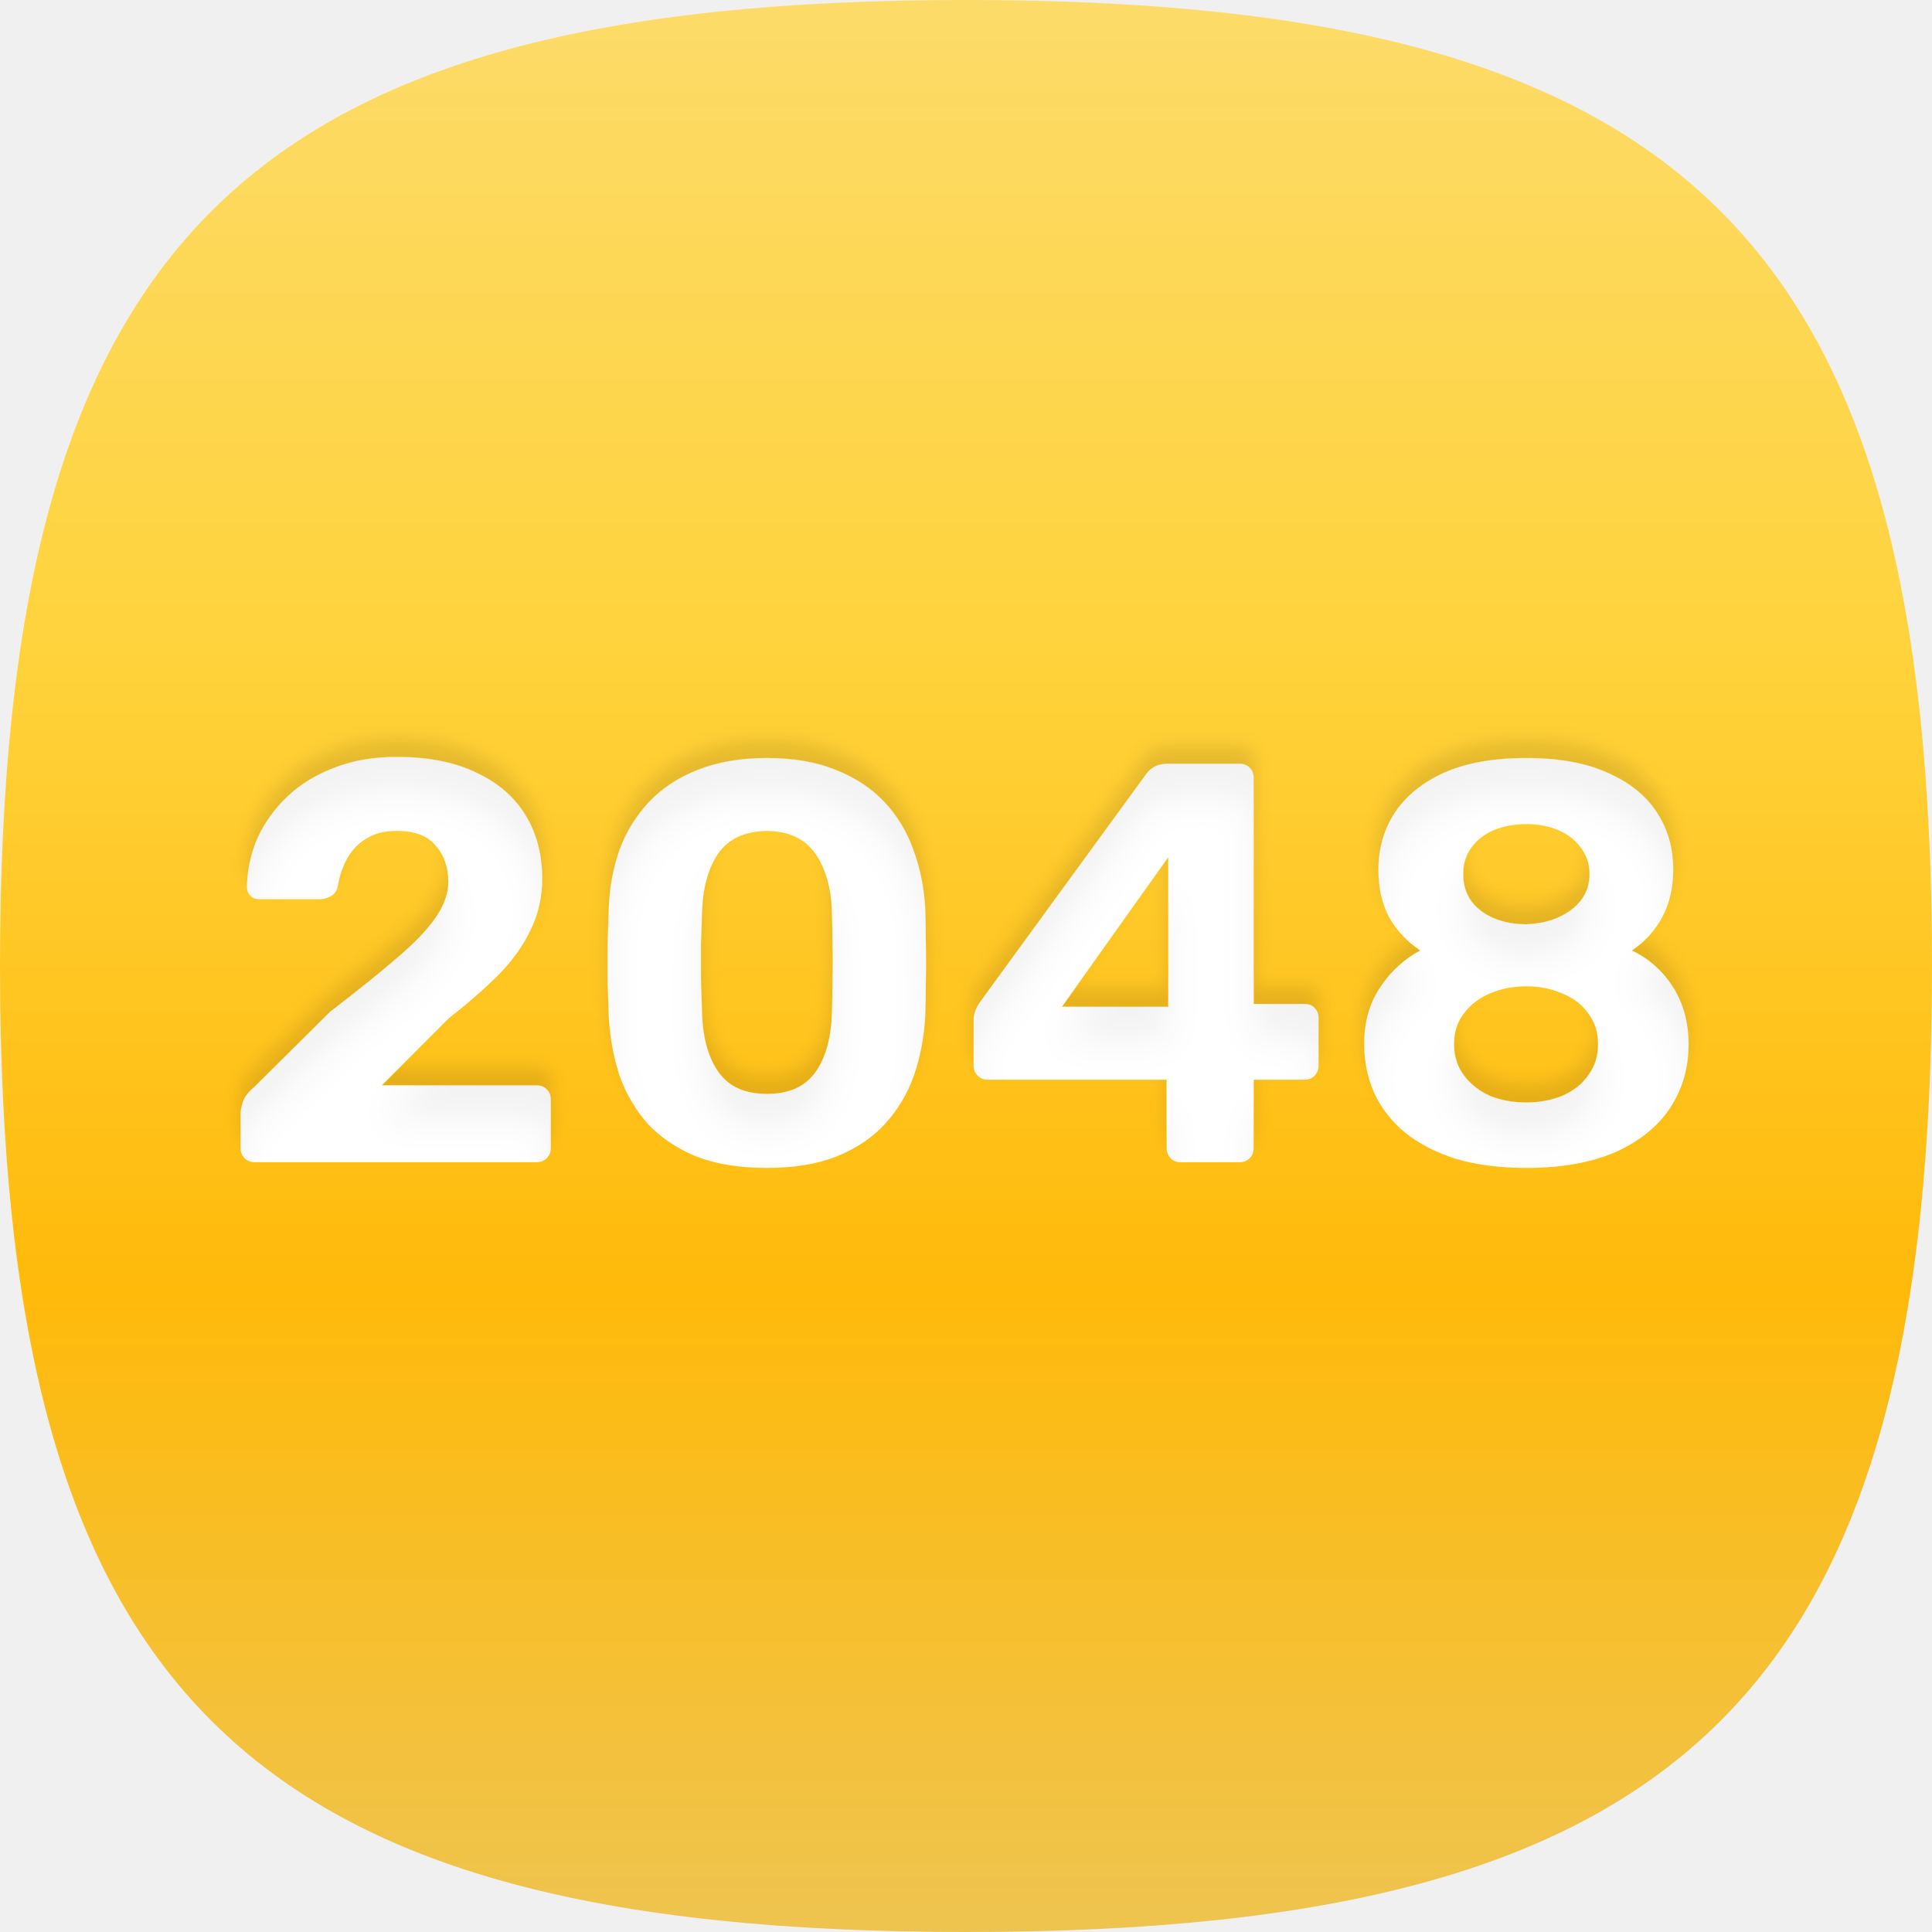
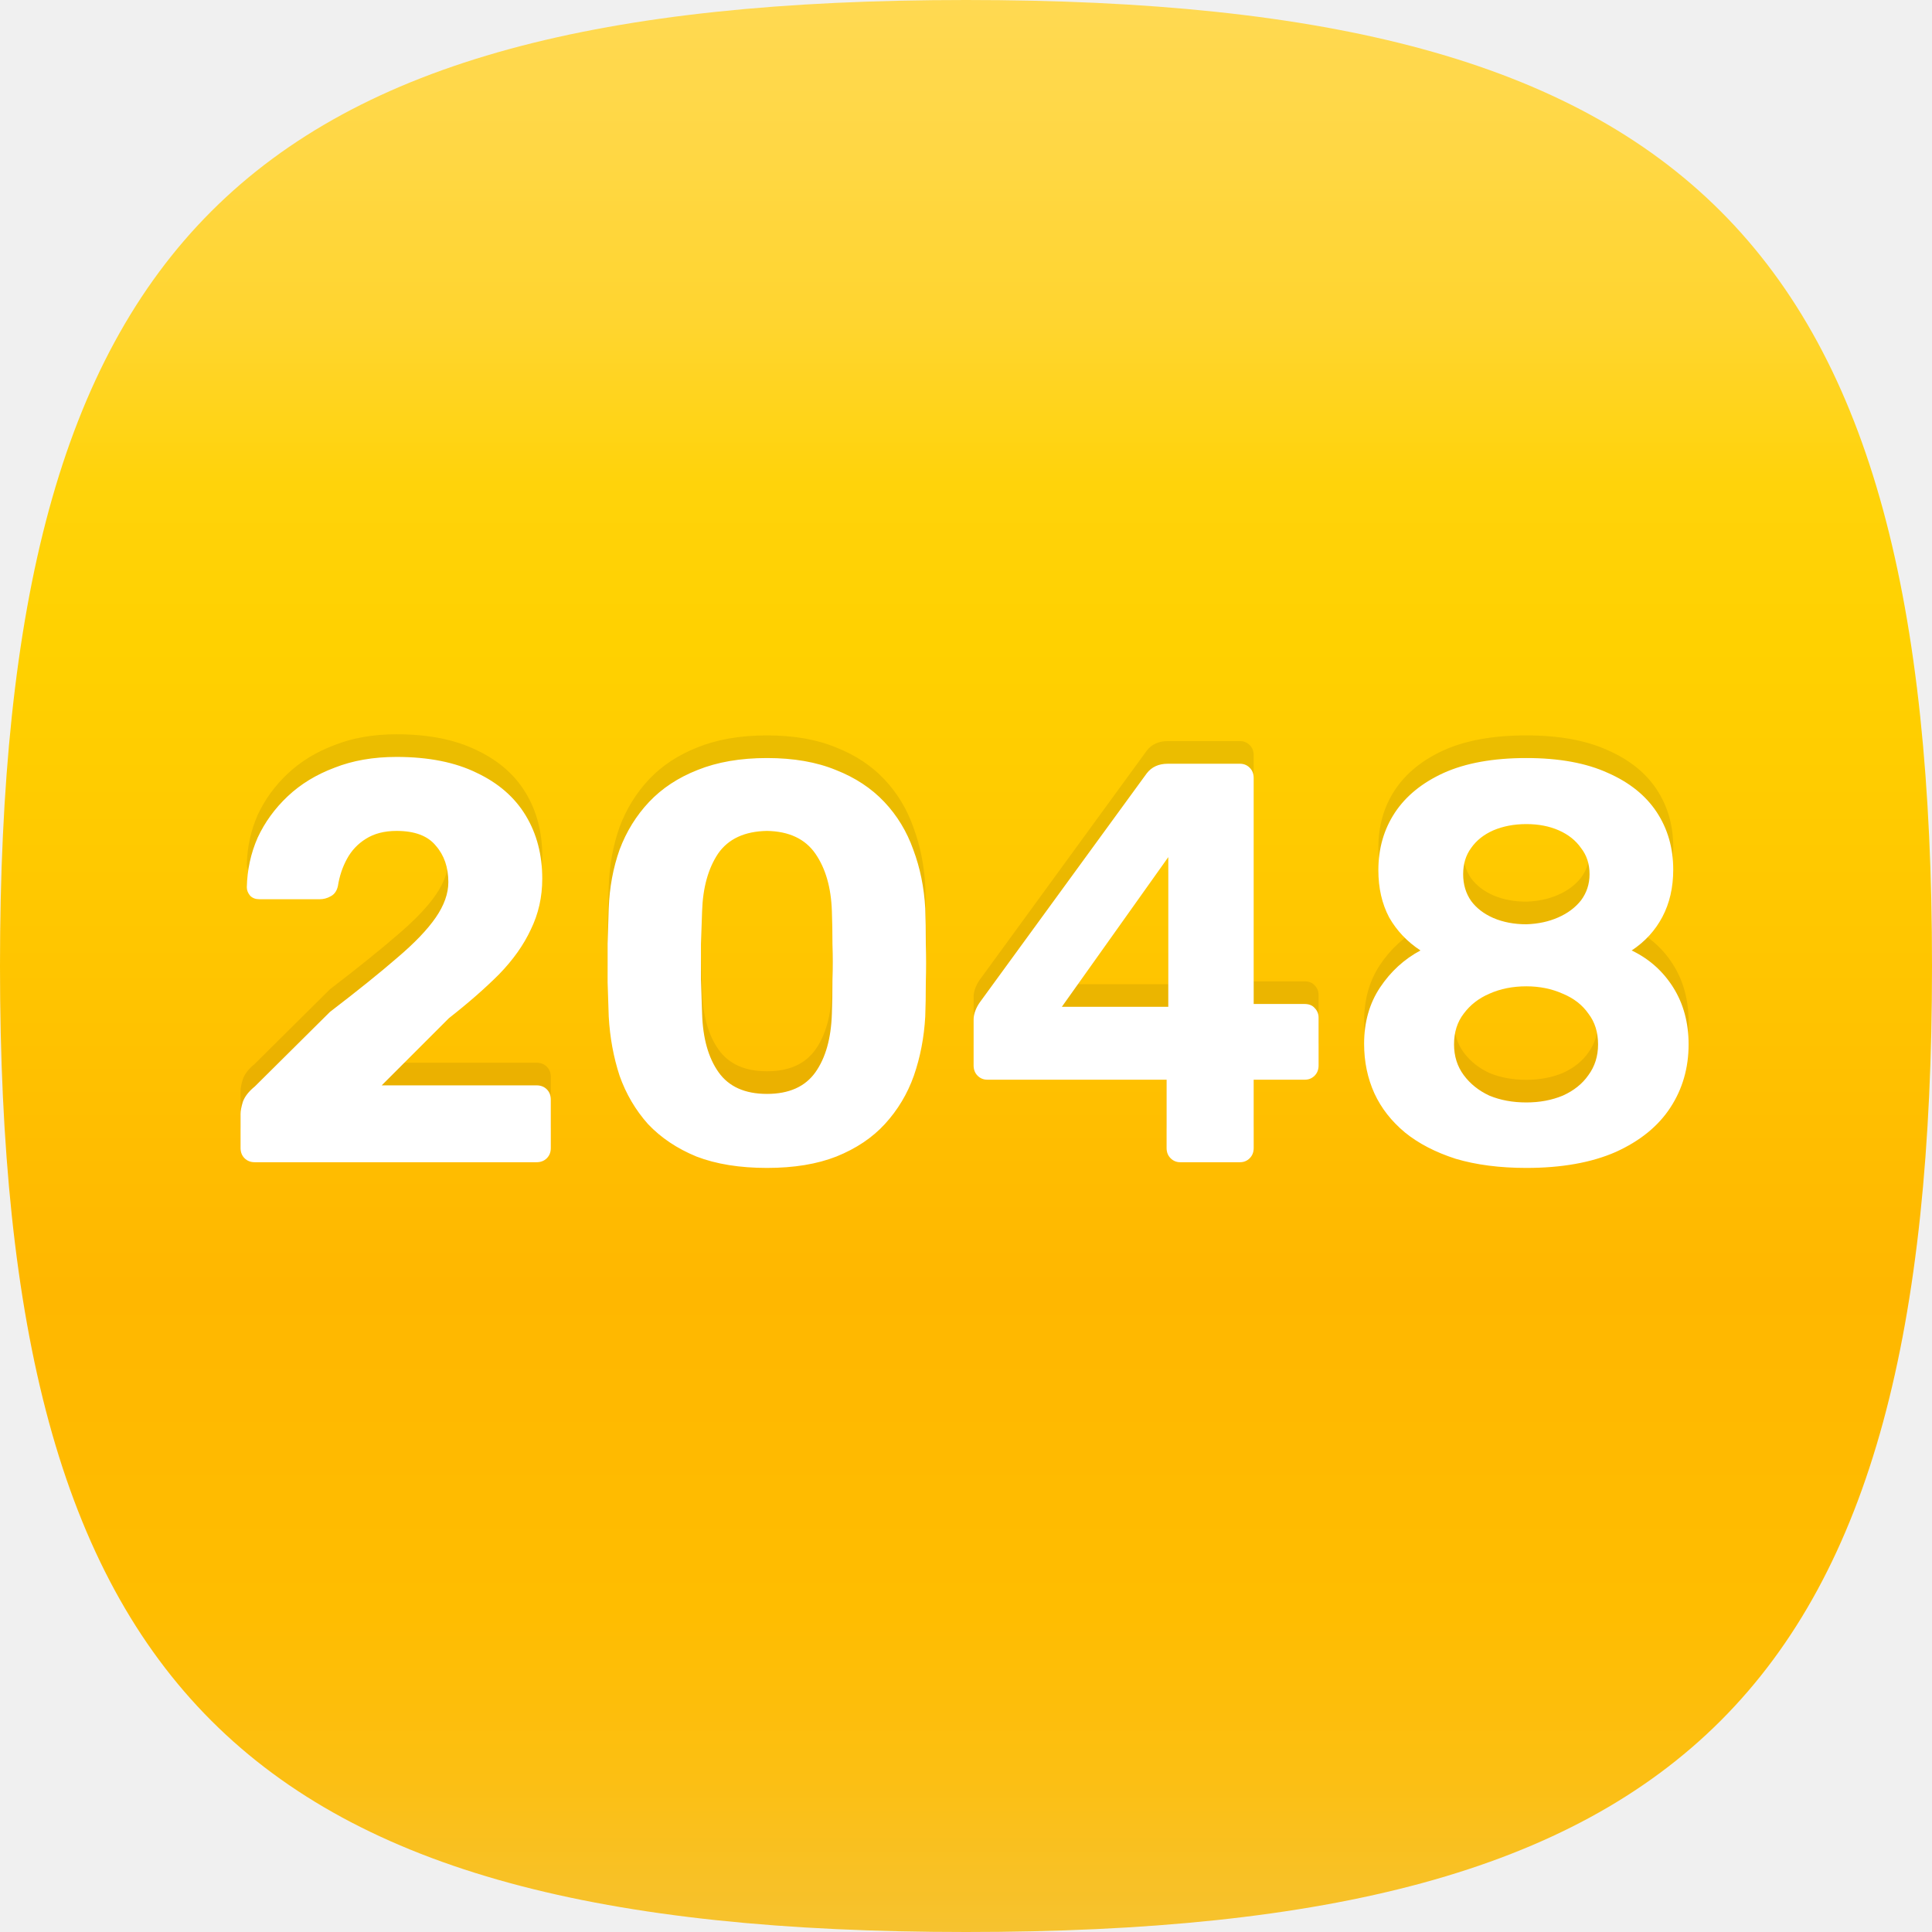
<svg xmlns="http://www.w3.org/2000/svg" viewBox="0 0 64 64">
-   <g clip-path="url(#squircle)">
-     <g filter="url(#filter0_ddd_948_1069)">
-       <rect width="64" height="64" fill="url(#paint0_linear_948_1069)" style="" />
-       <rect width="64" height="64" fill="url(#paint1_linear_948_1069)" style="" />
-       <g filter="url(#filter1_di_948_1069)">
-         <path d="M8.44 38.5C8.302 38.5 8.189 38.456 8.101 38.368C8.013 38.28 7.969 38.167 7.969 38.029V36.897C7.969 36.797 7.994 36.665 8.044 36.501C8.107 36.325 8.239 36.155 8.44 35.992L10.929 33.522C11.847 32.818 12.589 32.221 13.155 31.73C13.733 31.24 14.16 30.794 14.437 30.391C14.713 29.989 14.852 29.599 14.852 29.222C14.852 28.732 14.713 28.33 14.437 28.015C14.173 27.689 13.739 27.525 13.136 27.525C12.733 27.525 12.394 27.613 12.117 27.789C11.853 27.953 11.646 28.173 11.495 28.449C11.344 28.726 11.244 29.027 11.193 29.354C11.156 29.518 11.074 29.631 10.948 29.694C10.835 29.757 10.716 29.788 10.59 29.788H8.591C8.465 29.788 8.365 29.75 8.289 29.675C8.214 29.587 8.176 29.493 8.176 29.392C8.189 28.814 8.308 28.267 8.534 27.751C8.773 27.236 9.107 26.777 9.534 26.375C9.961 25.973 10.477 25.658 11.08 25.432C11.684 25.193 12.369 25.074 13.136 25.074C14.192 25.074 15.078 25.25 15.794 25.602C16.511 25.941 17.052 26.413 17.416 27.016C17.781 27.619 17.963 28.317 17.963 29.109C17.963 29.713 17.837 30.272 17.586 30.787C17.347 31.303 16.995 31.799 16.53 32.277C16.065 32.742 15.512 33.226 14.87 33.729L12.645 35.954H17.774C17.913 35.954 18.026 35.998 18.114 36.086C18.202 36.174 18.246 36.287 18.246 36.426V38.029C18.246 38.167 18.202 38.28 18.114 38.368C18.026 38.456 17.913 38.5 17.774 38.5H8.44ZM25.408 38.689C24.503 38.689 23.723 38.563 23.069 38.311C22.428 38.047 21.894 37.689 21.466 37.237C21.052 36.771 20.737 36.237 20.524 35.634C20.323 35.018 20.203 34.364 20.165 33.673C20.153 33.333 20.14 32.956 20.128 32.541C20.128 32.114 20.128 31.686 20.128 31.259C20.14 30.831 20.153 30.442 20.165 30.09C20.191 29.398 20.31 28.751 20.524 28.147C20.75 27.544 21.077 27.016 21.504 26.563C21.932 26.111 22.466 25.759 23.107 25.507C23.761 25.243 24.528 25.111 25.408 25.111C26.288 25.111 27.048 25.243 27.689 25.507C28.331 25.759 28.865 26.111 29.292 26.563C29.72 27.016 30.04 27.544 30.254 28.147C30.48 28.751 30.612 29.398 30.65 30.09C30.663 30.442 30.669 30.831 30.669 31.259C30.681 31.686 30.681 32.114 30.669 32.541C30.669 32.956 30.663 33.333 30.65 33.673C30.612 34.364 30.486 35.018 30.273 35.634C30.059 36.237 29.738 36.771 29.311 37.237C28.896 37.689 28.362 38.047 27.708 38.311C27.067 38.563 26.3 38.689 25.408 38.689ZM25.408 36.237C26.137 36.237 26.671 35.998 27.011 35.521C27.35 35.043 27.532 34.395 27.557 33.578C27.57 33.214 27.576 32.837 27.576 32.447C27.589 32.057 27.589 31.667 27.576 31.278C27.576 30.888 27.57 30.523 27.557 30.184C27.532 29.405 27.35 28.77 27.011 28.279C26.671 27.789 26.137 27.538 25.408 27.525C24.666 27.538 24.125 27.789 23.786 28.279C23.459 28.77 23.283 29.405 23.258 30.184C23.245 30.523 23.233 30.888 23.22 31.278C23.22 31.667 23.22 32.057 23.22 32.447C23.233 32.837 23.245 33.214 23.258 33.578C23.283 34.395 23.465 35.043 23.805 35.521C24.144 35.998 24.678 36.237 25.408 36.237ZM39.097 38.5C38.972 38.5 38.865 38.456 38.777 38.368C38.689 38.28 38.645 38.167 38.645 38.029V35.766H32.705C32.579 35.766 32.472 35.722 32.384 35.634C32.296 35.546 32.252 35.433 32.252 35.294V33.767C32.252 33.679 32.271 33.585 32.309 33.484C32.346 33.383 32.397 33.289 32.46 33.201L37.985 25.621C38.148 25.407 38.381 25.3 38.682 25.3H41.077C41.203 25.3 41.31 25.344 41.398 25.432C41.486 25.52 41.53 25.633 41.53 25.771V33.258H43.208C43.359 33.258 43.472 33.302 43.548 33.39C43.636 33.478 43.68 33.585 43.68 33.71V35.294C43.68 35.433 43.636 35.546 43.548 35.634C43.46 35.722 43.353 35.766 43.227 35.766H41.53V38.029C41.53 38.167 41.486 38.28 41.398 38.368C41.31 38.456 41.203 38.5 41.077 38.5H39.097ZM35.175 33.352H38.701V28.393L35.175 33.352ZM50.562 38.689C49.682 38.689 48.903 38.588 48.224 38.387C47.558 38.173 46.998 37.884 46.546 37.519C46.093 37.142 45.754 36.709 45.528 36.218C45.301 35.715 45.188 35.169 45.188 34.578C45.188 33.861 45.364 33.239 45.716 32.711C46.068 32.183 46.514 31.774 47.055 31.485C46.615 31.196 46.269 30.831 46.018 30.391C45.779 29.939 45.66 29.417 45.66 28.826C45.66 28.11 45.842 27.475 46.206 26.922C46.571 26.369 47.111 25.929 47.828 25.602C48.557 25.275 49.469 25.111 50.562 25.111C51.644 25.111 52.542 25.275 53.259 25.602C53.975 25.916 54.516 26.35 54.881 26.903C55.245 27.456 55.428 28.091 55.428 28.807C55.428 29.398 55.308 29.92 55.069 30.373C54.83 30.825 54.491 31.196 54.051 31.485C54.629 31.762 55.088 32.17 55.428 32.711C55.767 33.251 55.937 33.88 55.937 34.597C55.937 35.376 55.736 36.074 55.333 36.69C54.931 37.306 54.328 37.796 53.523 38.161C52.718 38.513 51.731 38.689 50.562 38.689ZM50.562 36.52C51.002 36.52 51.405 36.445 51.769 36.294C52.134 36.13 52.417 35.904 52.618 35.615C52.831 35.326 52.938 34.986 52.938 34.597C52.938 34.194 52.831 33.855 52.618 33.578C52.417 33.289 52.134 33.069 51.769 32.918C51.405 32.755 51.002 32.673 50.562 32.673C50.11 32.673 49.701 32.755 49.337 32.918C48.985 33.069 48.702 33.289 48.488 33.578C48.274 33.855 48.167 34.194 48.167 34.597C48.167 34.986 48.274 35.326 48.488 35.615C48.702 35.904 48.985 36.13 49.337 36.294C49.701 36.445 50.11 36.52 50.562 36.52ZM50.562 30.618C50.952 30.605 51.304 30.53 51.618 30.391C51.933 30.253 52.184 30.065 52.373 29.826C52.561 29.574 52.656 29.285 52.656 28.958C52.656 28.619 52.561 28.33 52.373 28.091C52.197 27.839 51.952 27.645 51.637 27.506C51.323 27.368 50.965 27.299 50.562 27.299C50.16 27.299 49.795 27.368 49.469 27.506C49.154 27.645 48.909 27.839 48.733 28.091C48.557 28.33 48.469 28.619 48.469 28.958C48.469 29.298 48.557 29.593 48.733 29.845C48.909 30.083 49.154 30.272 49.469 30.41C49.795 30.549 50.16 30.618 50.562 30.618Z" fill="white" style="fill: white; fill-opacity: 1" />
-       </g>
-     </g>
-   </g>
  <defs>
-     <filter id="filter0_ddd_948_1069" x="-14" y="-12" width="92" height="92" filterUnits="userSpaceOnUse" color-interpolation-filters="sRGB">
-       <feFlood flood-opacity="0" result="BackgroundImageFix" />
-       <feColorMatrix in="SourceAlpha" type="matrix" values="0 0 0 0 0 0 0 0 0 0 0 0 0 0 0 0 0 0 127 0" result="hardAlpha" />
-       <feOffset dy="4" />
-       <feGaussianBlur stdDeviation="3" />
-       <feComposite in2="hardAlpha" operator="out" />
-       <feColorMatrix type="matrix" values="0 0 0 0 0 0 0 0 0 0 0 0 0 0 0 0 0 0 0.2 0" />
-       <feBlend mode="normal" in2="BackgroundImageFix" result="effect1_dropShadow_948_1069" />
-       <feColorMatrix in="SourceAlpha" type="matrix" values="0 0 0 0 0 0 0 0 0 0 0 0 0 0 0 0 0 0 127 0" result="hardAlpha" />
-       <feOffset dy="-2" />
-       <feGaussianBlur stdDeviation="5" />
-       <feComposite in2="hardAlpha" operator="out" />
-       <feColorMatrix type="matrix" values="0 0 0 0 0.902 0 0 0 0 0.769 0 0 0 0 0.31 0 0 0 0.6 0" />
-       <feBlend mode="normal" in2="effect1_dropShadow_948_1069" result="effect2_dropShadow_948_1069" />
-       <feColorMatrix in="SourceAlpha" type="matrix" values="0 0 0 0 0 0 0 0 0 0 0 0 0 0 0 0 0 0 127 0" result="hardAlpha" />
-       <feOffset dy="2" />
-       <feGaussianBlur stdDeviation="7" />
-       <feComposite in2="hardAlpha" operator="out" />
-       <feColorMatrix type="matrix" values="0 0 0 0 1 0 0 0 0 0.741 0 0 0 0 0.059 0 0 0 0.6 0" />
-       <feBlend mode="normal" in2="effect2_dropShadow_948_1069" result="effect3_dropShadow_948_1069" />
-       <feBlend mode="normal" in="SourceGraphic" in2="effect3_dropShadow_948_1069" result="shape" />
-     </filter>
-     <filter id="filter1_di_948_1069" x="7.397" y="23.931" width="49.111" height="15.901" filterUnits="userSpaceOnUse" color-interpolation-filters="sRGB">
-       <feFlood flood-opacity="0" result="BackgroundImageFix" />
-       <feColorMatrix in="SourceAlpha" type="matrix" values="0 0 0 0 0 0 0 0 0 0 0 0 0 0 0 0 0 0 127 0" result="hardAlpha" />
-       <feOffset dy="-0.571" />
-       <feGaussianBlur stdDeviation="0.286" />
-       <feComposite in2="hardAlpha" operator="out" />
-       <feColorMatrix type="matrix" values="0 0 0 0 0 0 0 0 0 0 0 0 0 0 0 0 0 0 0.1 0" />
-       <feBlend mode="normal" in2="BackgroundImageFix" result="effect1_dropShadow_948_1069" />
-       <feBlend mode="normal" in="SourceGraphic" in2="effect1_dropShadow_948_1069" result="shape" />
-       <feColorMatrix in="SourceAlpha" type="matrix" values="0 0 0 0 0 0 0 0 0 0 0 0 0 0 0 0 0 0 127 0" result="hardAlpha" />
-       <feOffset dy="1.143" />
-       <feGaussianBlur stdDeviation="0.571" />
-       <feComposite in2="hardAlpha" operator="arithmetic" k2="-1" k3="1" />
-       <feColorMatrix type="matrix" values="0 0 0 0 0 0 0 0 0 0 0 0 0 0 0 0 0 0 0.05 0" />
-       <feBlend mode="normal" in2="shape" result="effect2_innerShadow_948_1069" />
-     </filter>
-     <linearGradient id="paint0_linear_948_1069" x1="32" y1="0" x2="32" y2="64" gradientUnits="userSpaceOnUse">
-       <stop stop-color="#EFDB94" style="stop-color: #efdb94; stop-color: color(display-p3 0.938 0.86 0.582); stop-opacity: 1" />
-       <stop offset="1" stop-color="#ECD069" style="stop-color: #ecd069; stop-color: color(display-p3 0.927 0.816 0.413); stop-opacity: 1" />
-     </linearGradient>
-     <linearGradient id="paint1_linear_948_1069" x1="32" y1="0" x2="32" y2="64" gradientUnits="userSpaceOnUse">
-       <stop stop-color="#FCDB69" style="stop-color: #fcdb69; stop-color: color(display-p3 0.986 0.857 0.414); stop-opacity: 1" />
-       <stop offset="0.333" stop-color="#FFD33C" style="stop-color: #ffd33c; stop-color: color(display-p3 1 0.827 0.237); stop-opacity: 1" />
-       <stop offset="0.667" stop-color="#FFBA0A" style="stop-color: #ffba0a; stop-color: color(display-p3 1 0.731 0.04); stop-opacity: 1" />
-       <stop offset="1" stop-color="#EEC450" style="stop-color: #eec450; stop-color: color(display-p3 0.932 0.767 0.313); stop-opacity: 1" />
-     </linearGradient>
    <clipPath id="squircle">
      <path d="M 0 32 C 0 8, 8 0, 32 0 S64 8, 64 32, 56 64, 32 64, 0 56, 0 32" />
    </clipPath>
+     <linearGradient id="background" x1="32" y1="0" x2="32" y2="64" gradientUnits="userSpaceOnUse">
+       <stop stop-color="#FFD952" />
+       <stop offset="0.083" stop-color="#FFD743" />
+       <stop offset="0.167" stop-color="#FFD52F" />
+       <stop offset="0.25" stop-color="#FFD30A" />
+       <stop offset="0.333" stop-color="#FFD100" />
+       <stop offset="0.417" stop-color="#FFCB00" />
+       <stop offset="0.5" stop-color="#FFC500" />
+       <stop offset="0.583" stop-color="#FFBE00" />
+       <stop offset="0.667" stop-color="#FFB700" />
+       <stop offset="0.75" stop-color="#FFBA00" />
+       <stop offset="0.833" stop-color="#FFBD00" />
+       <stop offset="0.917" stop-color="#FCBF12" />
+       <stop offset="1" stop-color="#F6C22F" />
+     </linearGradient>
+     <path id="text" d="M8.44 38.5C8.302 38.5 8.189 38.456 8.101 38.368C8.013 38.28 7.969 38.167 7.969 38.029V36.897C7.969 36.797 7.994 36.665 8.044 36.501C8.107 36.325 8.239 36.155 8.44 35.992L10.929 33.522C11.847 32.818 12.589 32.221 13.155 31.73C13.733 31.24 14.16 30.794 14.437 30.391C14.713 29.989 14.852 29.599 14.852 29.222C14.852 28.732 14.713 28.33 14.437 28.015C14.173 27.689 13.739 27.525 13.136 27.525C12.733 27.525 12.394 27.613 12.117 27.789C11.853 27.953 11.646 28.173 11.495 28.449C11.344 28.726 11.244 29.027 11.193 29.354C11.156 29.518 11.074 29.631 10.948 29.694C10.835 29.757 10.716 29.788 10.59 29.788H8.591C8.465 29.788 8.365 29.75 8.289 29.675C8.214 29.587 8.176 29.493 8.176 29.392C8.189 28.814 8.308 28.267 8.534 27.751C8.773 27.236 9.107 26.777 9.534 26.375C9.961 25.973 10.477 25.658 11.08 25.432C11.684 25.193 12.369 25.074 13.136 25.074C14.192 25.074 15.078 25.25 15.794 25.602C16.511 25.941 17.052 26.413 17.416 27.016C17.781 27.619 17.963 28.317 17.963 29.109C17.963 29.713 17.837 30.272 17.586 30.787C17.347 31.303 16.995 31.799 16.53 32.277C16.065 32.742 15.512 33.226 14.87 33.729L12.645 35.954H17.774C17.913 35.954 18.026 35.998 18.114 36.086C18.202 36.174 18.246 36.287 18.246 36.426V38.029C18.246 38.167 18.202 38.28 18.114 38.368C18.026 38.456 17.913 38.5 17.774 38.5H8.44ZM25.408 38.689C24.503 38.689 23.723 38.563 23.069 38.311C22.428 38.047 21.894 37.689 21.466 37.237C21.052 36.771 20.737 36.237 20.524 35.634C20.323 35.018 20.203 34.364 20.165 33.673C20.153 33.333 20.14 32.956 20.128 32.541C20.128 32.114 20.128 31.686 20.128 31.259C20.14 30.831 20.153 30.442 20.165 30.09C20.191 29.398 20.31 28.751 20.524 28.147C20.75 27.544 21.077 27.016 21.504 26.563C21.932 26.111 22.466 25.759 23.107 25.507C23.761 25.243 24.528 25.111 25.408 25.111C26.288 25.111 27.048 25.243 27.689 25.507C28.331 25.759 28.865 26.111 29.292 26.563C29.72 27.016 30.04 27.544 30.254 28.147C30.48 28.751 30.612 29.398 30.65 30.09C30.663 30.442 30.669 30.831 30.669 31.259C30.681 31.686 30.681 32.114 30.669 32.541C30.669 32.956 30.663 33.333 30.65 33.673C30.612 34.364 30.486 35.018 30.273 35.634C30.059 36.237 29.738 36.771 29.311 37.237C28.896 37.689 28.362 38.047 27.708 38.311C27.067 38.563 26.3 38.689 25.408 38.689ZM25.408 36.237C26.137 36.237 26.671 35.998 27.011 35.521C27.35 35.043 27.532 34.395 27.557 33.578C27.57 33.214 27.576 32.837 27.576 32.447C27.589 32.057 27.589 31.667 27.576 31.278C27.576 30.888 27.57 30.523 27.557 30.184C27.532 29.405 27.35 28.77 27.011 28.279C26.671 27.789 26.137 27.538 25.408 27.525C24.666 27.538 24.125 27.789 23.786 28.279C23.459 28.77 23.283 29.405 23.258 30.184C23.245 30.523 23.233 30.888 23.22 31.278C23.22 31.667 23.22 32.057 23.22 32.447C23.233 32.837 23.245 33.214 23.258 33.578C23.283 34.395 23.465 35.043 23.805 35.521C24.144 35.998 24.678 36.237 25.408 36.237ZM39.097 38.5C38.972 38.5 38.865 38.456 38.777 38.368C38.689 38.28 38.645 38.167 38.645 38.029V35.766H32.705C32.579 35.766 32.472 35.722 32.384 35.634C32.296 35.546 32.252 35.433 32.252 35.294V33.767C32.252 33.679 32.271 33.585 32.309 33.484C32.346 33.383 32.397 33.289 32.46 33.201L37.985 25.621C38.148 25.407 38.381 25.3 38.682 25.3H41.077C41.203 25.3 41.31 25.344 41.398 25.432C41.486 25.52 41.53 25.633 41.53 25.771V33.258H43.208C43.359 33.258 43.472 33.302 43.548 33.39C43.636 33.478 43.68 33.585 43.68 33.71V35.294C43.68 35.433 43.636 35.546 43.548 35.634C43.46 35.722 43.353 35.766 43.227 35.766H41.53V38.029C41.53 38.167 41.486 38.28 41.398 38.368C41.31 38.456 41.203 38.5 41.077 38.5H39.097ZM35.175 33.352H38.701V28.393L35.175 33.352ZM50.562 38.689C49.682 38.689 48.903 38.588 48.224 38.387C47.558 38.173 46.998 37.884 46.546 37.519C46.093 37.142 45.754 36.709 45.528 36.218C45.301 35.715 45.188 35.169 45.188 34.578C45.188 33.861 45.364 33.239 45.716 32.711C46.068 32.183 46.514 31.774 47.055 31.485C46.615 31.196 46.269 30.831 46.018 30.391C45.779 29.939 45.66 29.417 45.66 28.826C45.66 28.11 45.842 27.475 46.206 26.922C46.571 26.369 47.111 25.929 47.828 25.602C48.557 25.275 49.469 25.111 50.562 25.111C51.644 25.111 52.542 25.275 53.259 25.602C53.975 25.916 54.516 26.35 54.881 26.903C55.245 27.456 55.428 28.091 55.428 28.807C55.428 29.398 55.308 29.92 55.069 30.373C54.83 30.825 54.491 31.196 54.051 31.485C54.629 31.762 55.088 32.17 55.428 32.711C55.767 33.251 55.937 33.88 55.937 34.597C55.937 35.376 55.736 36.074 55.333 36.69C54.931 37.306 54.328 37.796 53.523 38.161C52.718 38.513 51.731 38.689 50.562 38.689ZM50.562 36.52C51.002 36.52 51.405 36.445 51.769 36.294C52.134 36.13 52.417 35.904 52.618 35.615C52.831 35.326 52.938 34.986 52.938 34.597C52.938 34.194 52.831 33.855 52.618 33.578C52.417 33.289 52.134 33.069 51.769 32.918C51.405 32.755 51.002 32.673 50.562 32.673C50.11 32.673 49.701 32.755 49.337 32.918C48.985 33.069 48.702 33.289 48.488 33.578C48.274 33.855 48.167 34.194 48.167 34.597C48.167 34.986 48.274 35.326 48.488 35.615C48.702 35.904 48.985 36.13 49.337 36.294C49.701 36.445 50.11 36.52 50.562 36.52ZM50.562 30.618C50.952 30.605 51.304 30.53 51.618 30.391C51.933 30.253 52.184 30.065 52.373 29.826C52.561 29.574 52.656 29.285 52.656 28.958C52.656 28.619 52.561 28.33 52.373 28.091C52.197 27.839 51.952 27.645 51.637 27.506C51.323 27.368 50.965 27.299 50.562 27.299C50.16 27.299 49.795 27.368 49.469 27.506C49.154 27.645 48.909 27.839 48.733 28.091C48.557 28.33 48.469 28.619 48.469 28.958C48.469 29.298 48.557 29.593 48.733 29.845C48.909 30.083 49.154 30.272 49.469 30.41C49.795 30.549 50.16 30.618 50.562 30.618Z" />
  </defs>
+   <g clip-path="url(#squircle)">
+     <rect width="64" height="64" fill="url(#background)" />
+     <use href="#text" fill="rgba(0, 0, 0, 0.08)" transform="translate(0, -0.75)" />
+     <use href="#text" fill="#fff" />
+   </g>
</svg>
